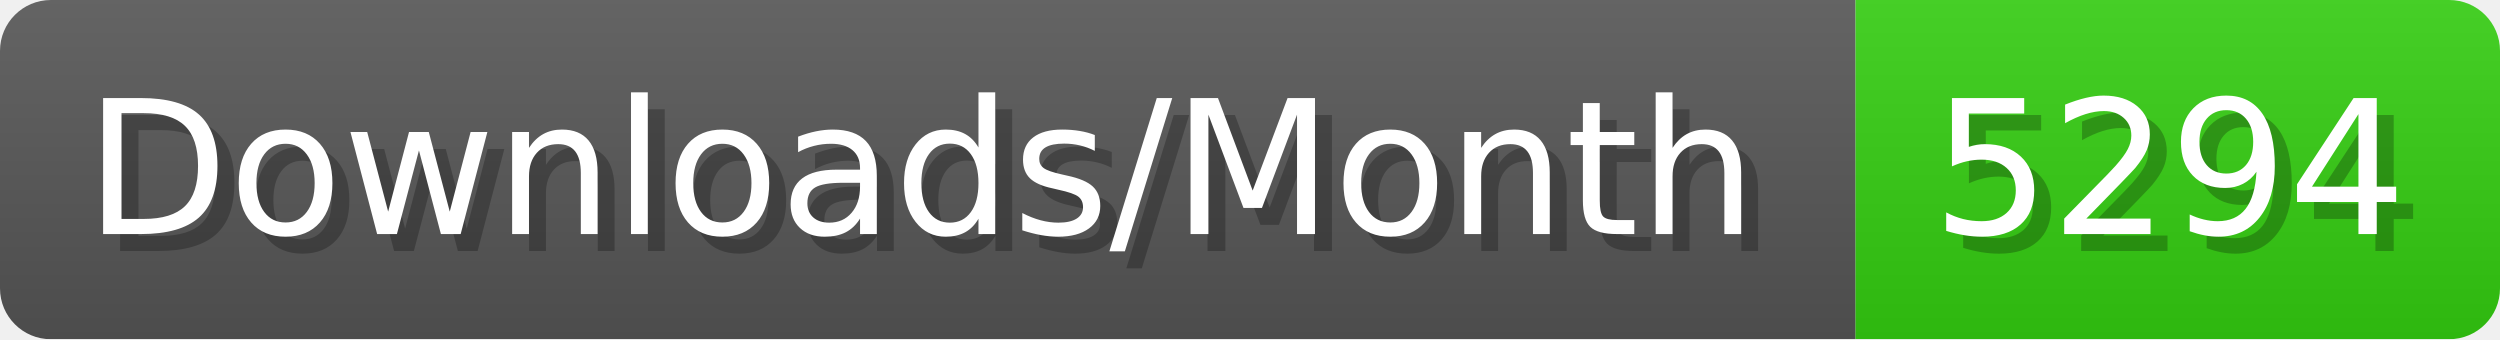
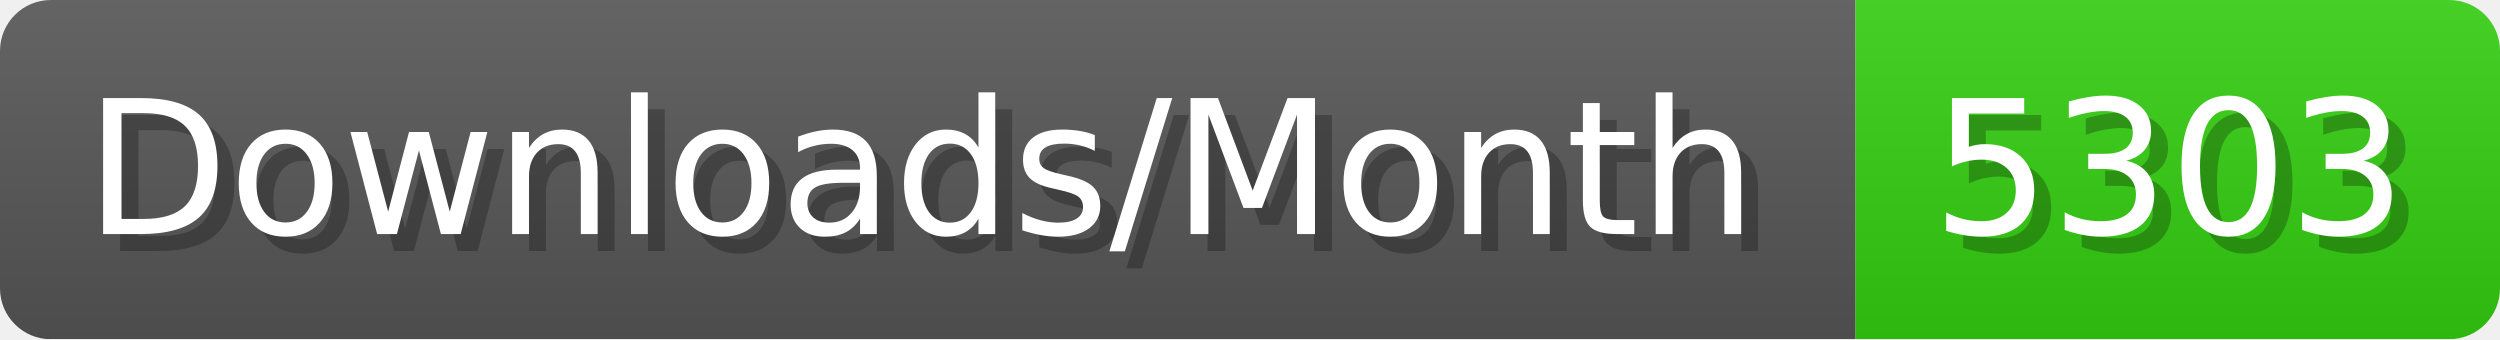
- <svg xmlns="http://www.w3.org/2000/svg" width="147.4" height="20" viewBox="0 0 1474 200" role="img" aria-label="Downloads/Month: 5294">
+ <svg xmlns="http://www.w3.org/2000/svg" width="147.4" height="20" viewBox="0 0 1474 200" role="img" aria-label="Downloads/Month: 5303">
  <linearGradient id="YlXUI" x2="0" y2="100%">
    <stop offset="0" stop-opacity=".1" stop-color="#EEE" />
    <stop offset="1" stop-opacity=".1" />
  </linearGradient>
  <mask id="JHhop">
    <rect width="1474" height="200" rx="30" fill="#FFF" />
  </mask>
  <g mask="url(#JHhop)">
    <rect width="1094" height="200" fill="#555" />
    <rect width="380" height="200" fill="#3C1" x="1094" />
    <rect width="1474" height="200" fill="url(#YlXUI)" />
  </g>
  <g aria-hidden="true" fill="#fff" text-anchor="start" font-family="Verdana,DejaVu Sans,sans-serif" font-size="110">
    <text x="60" y="148" textLength="994" fill="#000" opacity="0.25">Downloads/Month</text>
    <text x="50" y="138" textLength="994">Downloads/Month</text>
-     <text x="1149" y="148" textLength="280" fill="#000" opacity="0.25">5294</text>
-     <text x="1139" y="138" textLength="280">5294</text>
+     <text x="1149" y="148" textLength="280" fill="#000" opacity="0.25">5303</text>
+     <text x="1139" y="138" textLength="280">5303</text>
  </g>
</svg>
